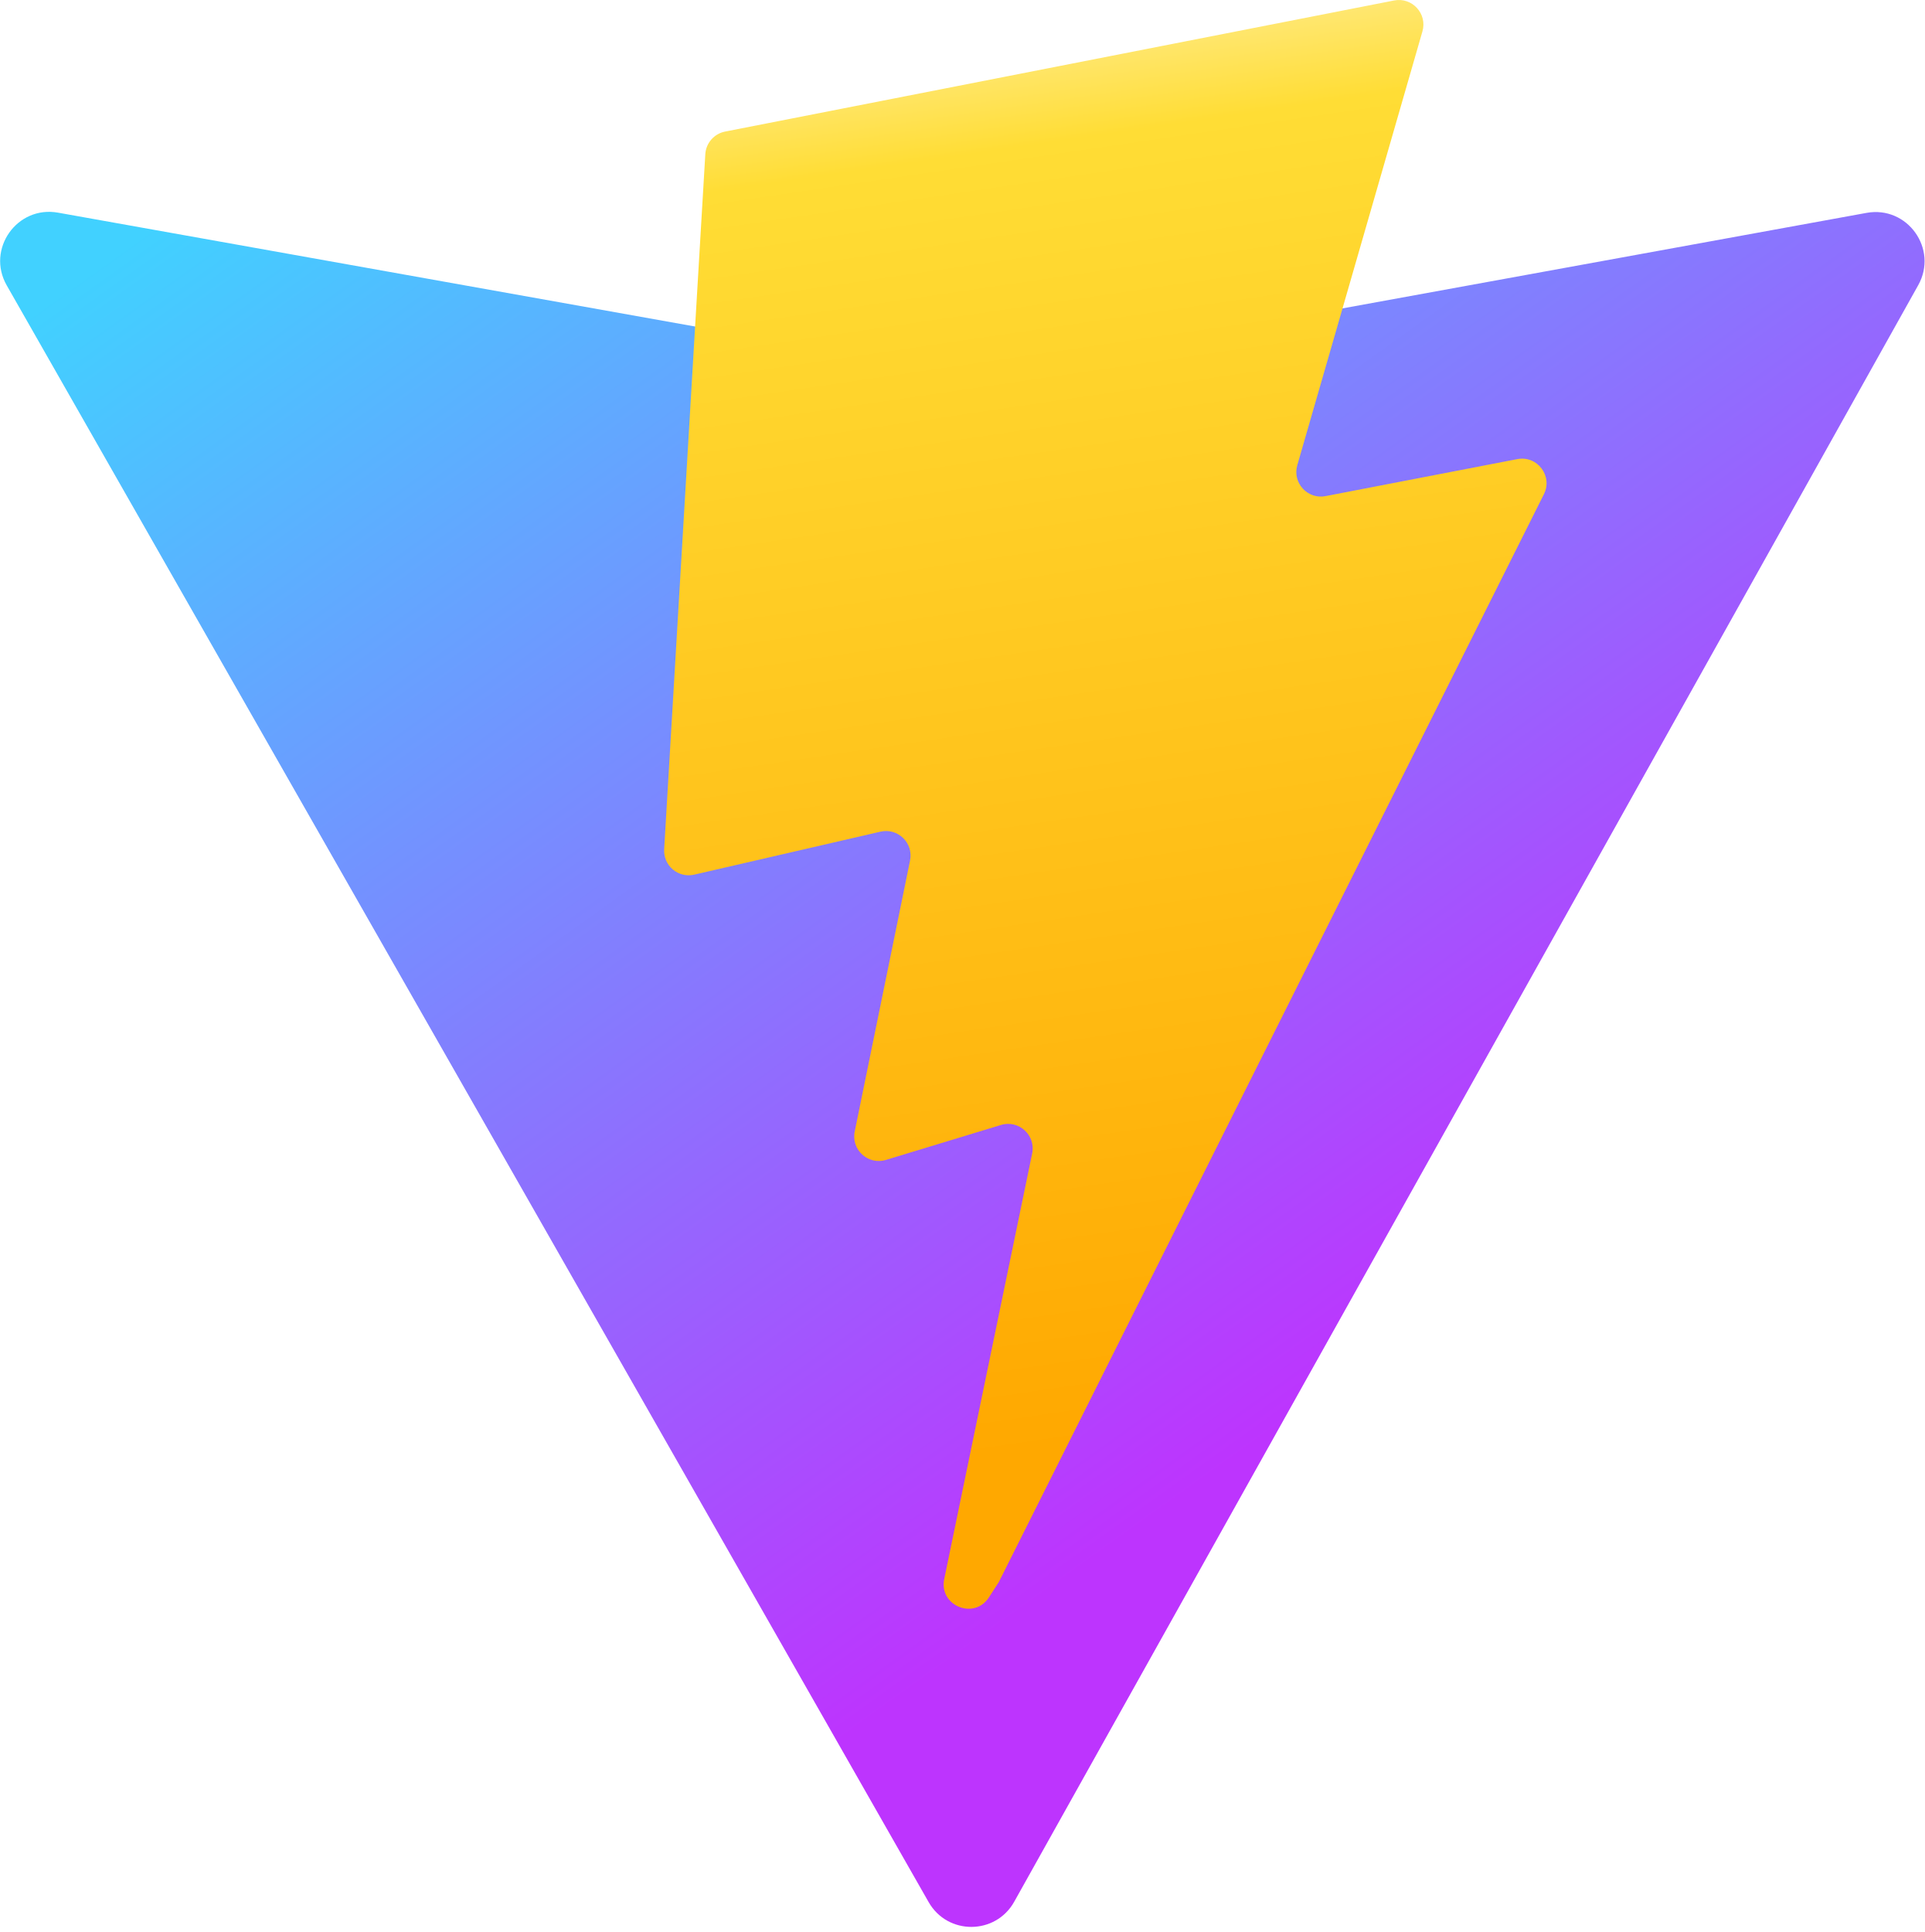
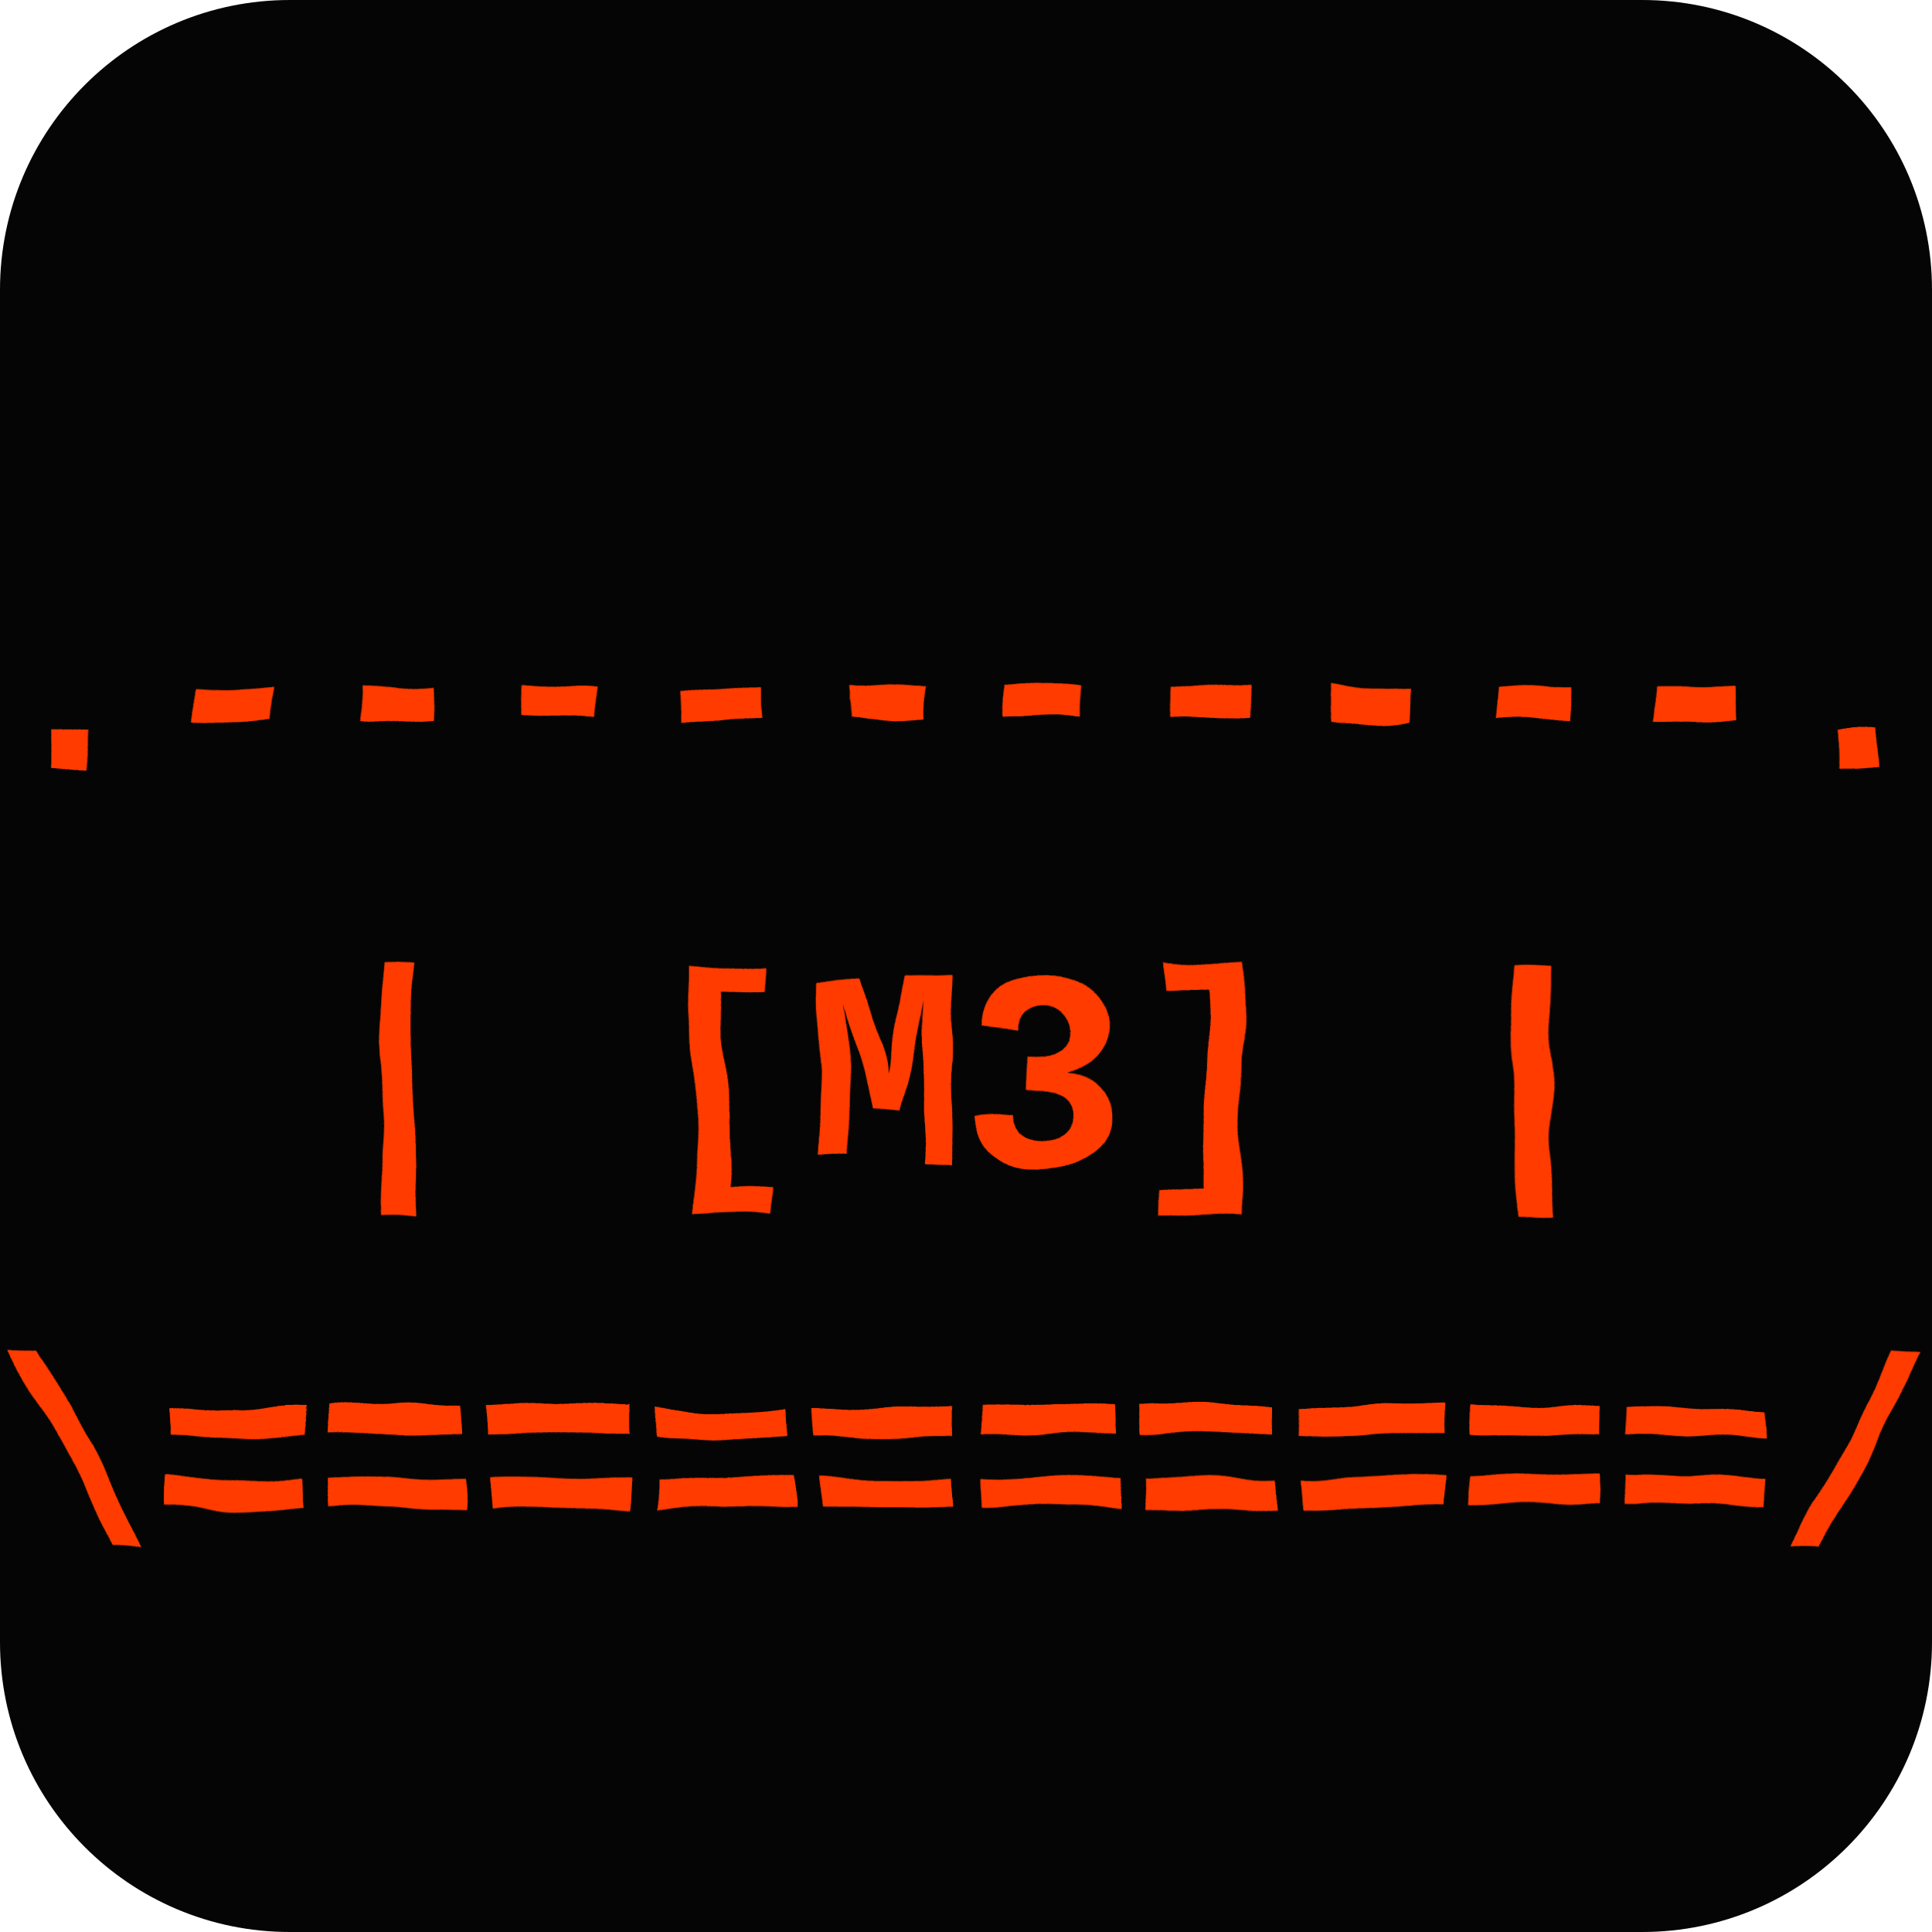
- <svg xmlns="http://www.w3.org/2000/svg" aria-hidden="true" role="img" class="iconify iconify--logos" width="31.88" height="32" preserveAspectRatio="xMidYMid meet" viewBox="0 0 256 257">
-   <defs>
-     <linearGradient id="IconifyId1813088fe1fbc01fb466" x1="-.828%" x2="57.636%" y1="7.652%" y2="78.411%">
-       <stop offset="0%" stop-color="#41D1FF" />
-       <stop offset="100%" stop-color="#BD34FE" />
-     </linearGradient>
-     <linearGradient id="IconifyId1813088fe1fbc01fb467" x1="43.376%" x2="50.316%" y1="2.242%" y2="89.03%">
-       <stop offset="0%" stop-color="#FFEA83" />
-       <stop offset="8.333%" stop-color="#FFDD35" />
-       <stop offset="100%" stop-color="#FFA800" />
-     </linearGradient>
-   </defs>
-   <path fill="url(#IconifyId1813088fe1fbc01fb466)" d="M255.153 37.938L134.897 252.976c-2.483 4.44-8.862 4.466-11.382.048L.875 37.958c-2.746-4.814 1.371-10.646 6.827-9.67l120.385 21.517a6.537 6.537 0 0 0 2.322-.004l117.867-21.483c5.438-.991 9.574 4.796 6.877 9.62Z" />
-   <path fill="url(#IconifyId1813088fe1fbc01fb467)" d="M185.432.063L96.44 17.501a3.268 3.268 0 0 0-2.634 3.014l-5.474 92.456a3.268 3.268 0 0 0 3.997 3.378l24.777-5.718c2.318-.535 4.413 1.507 3.936 3.838l-7.361 36.047c-.495 2.426 1.782 4.5 4.151 3.78l15.304-4.649c2.372-.72 4.652 1.36 4.15 3.788l-11.698 56.621c-.732 3.542 3.979 5.473 5.943 2.437l1.313-2.028l72.516-144.72c1.215-2.423-.88-5.186-3.54-4.672l-25.505 4.922c-2.396.462-4.435-1.77-3.759-4.114l16.646-57.705c.677-2.35-1.37-4.583-3.769-4.113Z" />
+ <svg xmlns="http://www.w3.org/2000/svg" viewBox="0 0 100 100">
+   <style>
+     .ascii { font-family: 'Courier New', monospace; font-size: 14px; fill: #ff3b00; font-weight: bold; white-space: pre; }
+     .bg { fill: #050505; }
+   </style>
+   <rect width="100" height="100" class="bg" rx="15" />
+   <filter id="grunge">
+     <feTurbulence type="fractalNoise" baseFrequency="0.1" numOctaves="3" result="noise" />
+     <feDisplacementMap in="SourceGraphic" in2="noise" scale="1.5" xChannelSelector="R" yChannelSelector="G" />
+   </filter>
+   <g filter="url(#grunge)" transform="translate(0, 5)">
+     <text x="50" y="35" text-anchor="middle" class="ascii">.----------.</text>
+     <text x="50" y="55" text-anchor="middle" class="ascii">|   [M3]   |</text>
+     <text x="50" y="75" text-anchor="middle" class="ascii">\==========/</text>
+   </g>
</svg>
